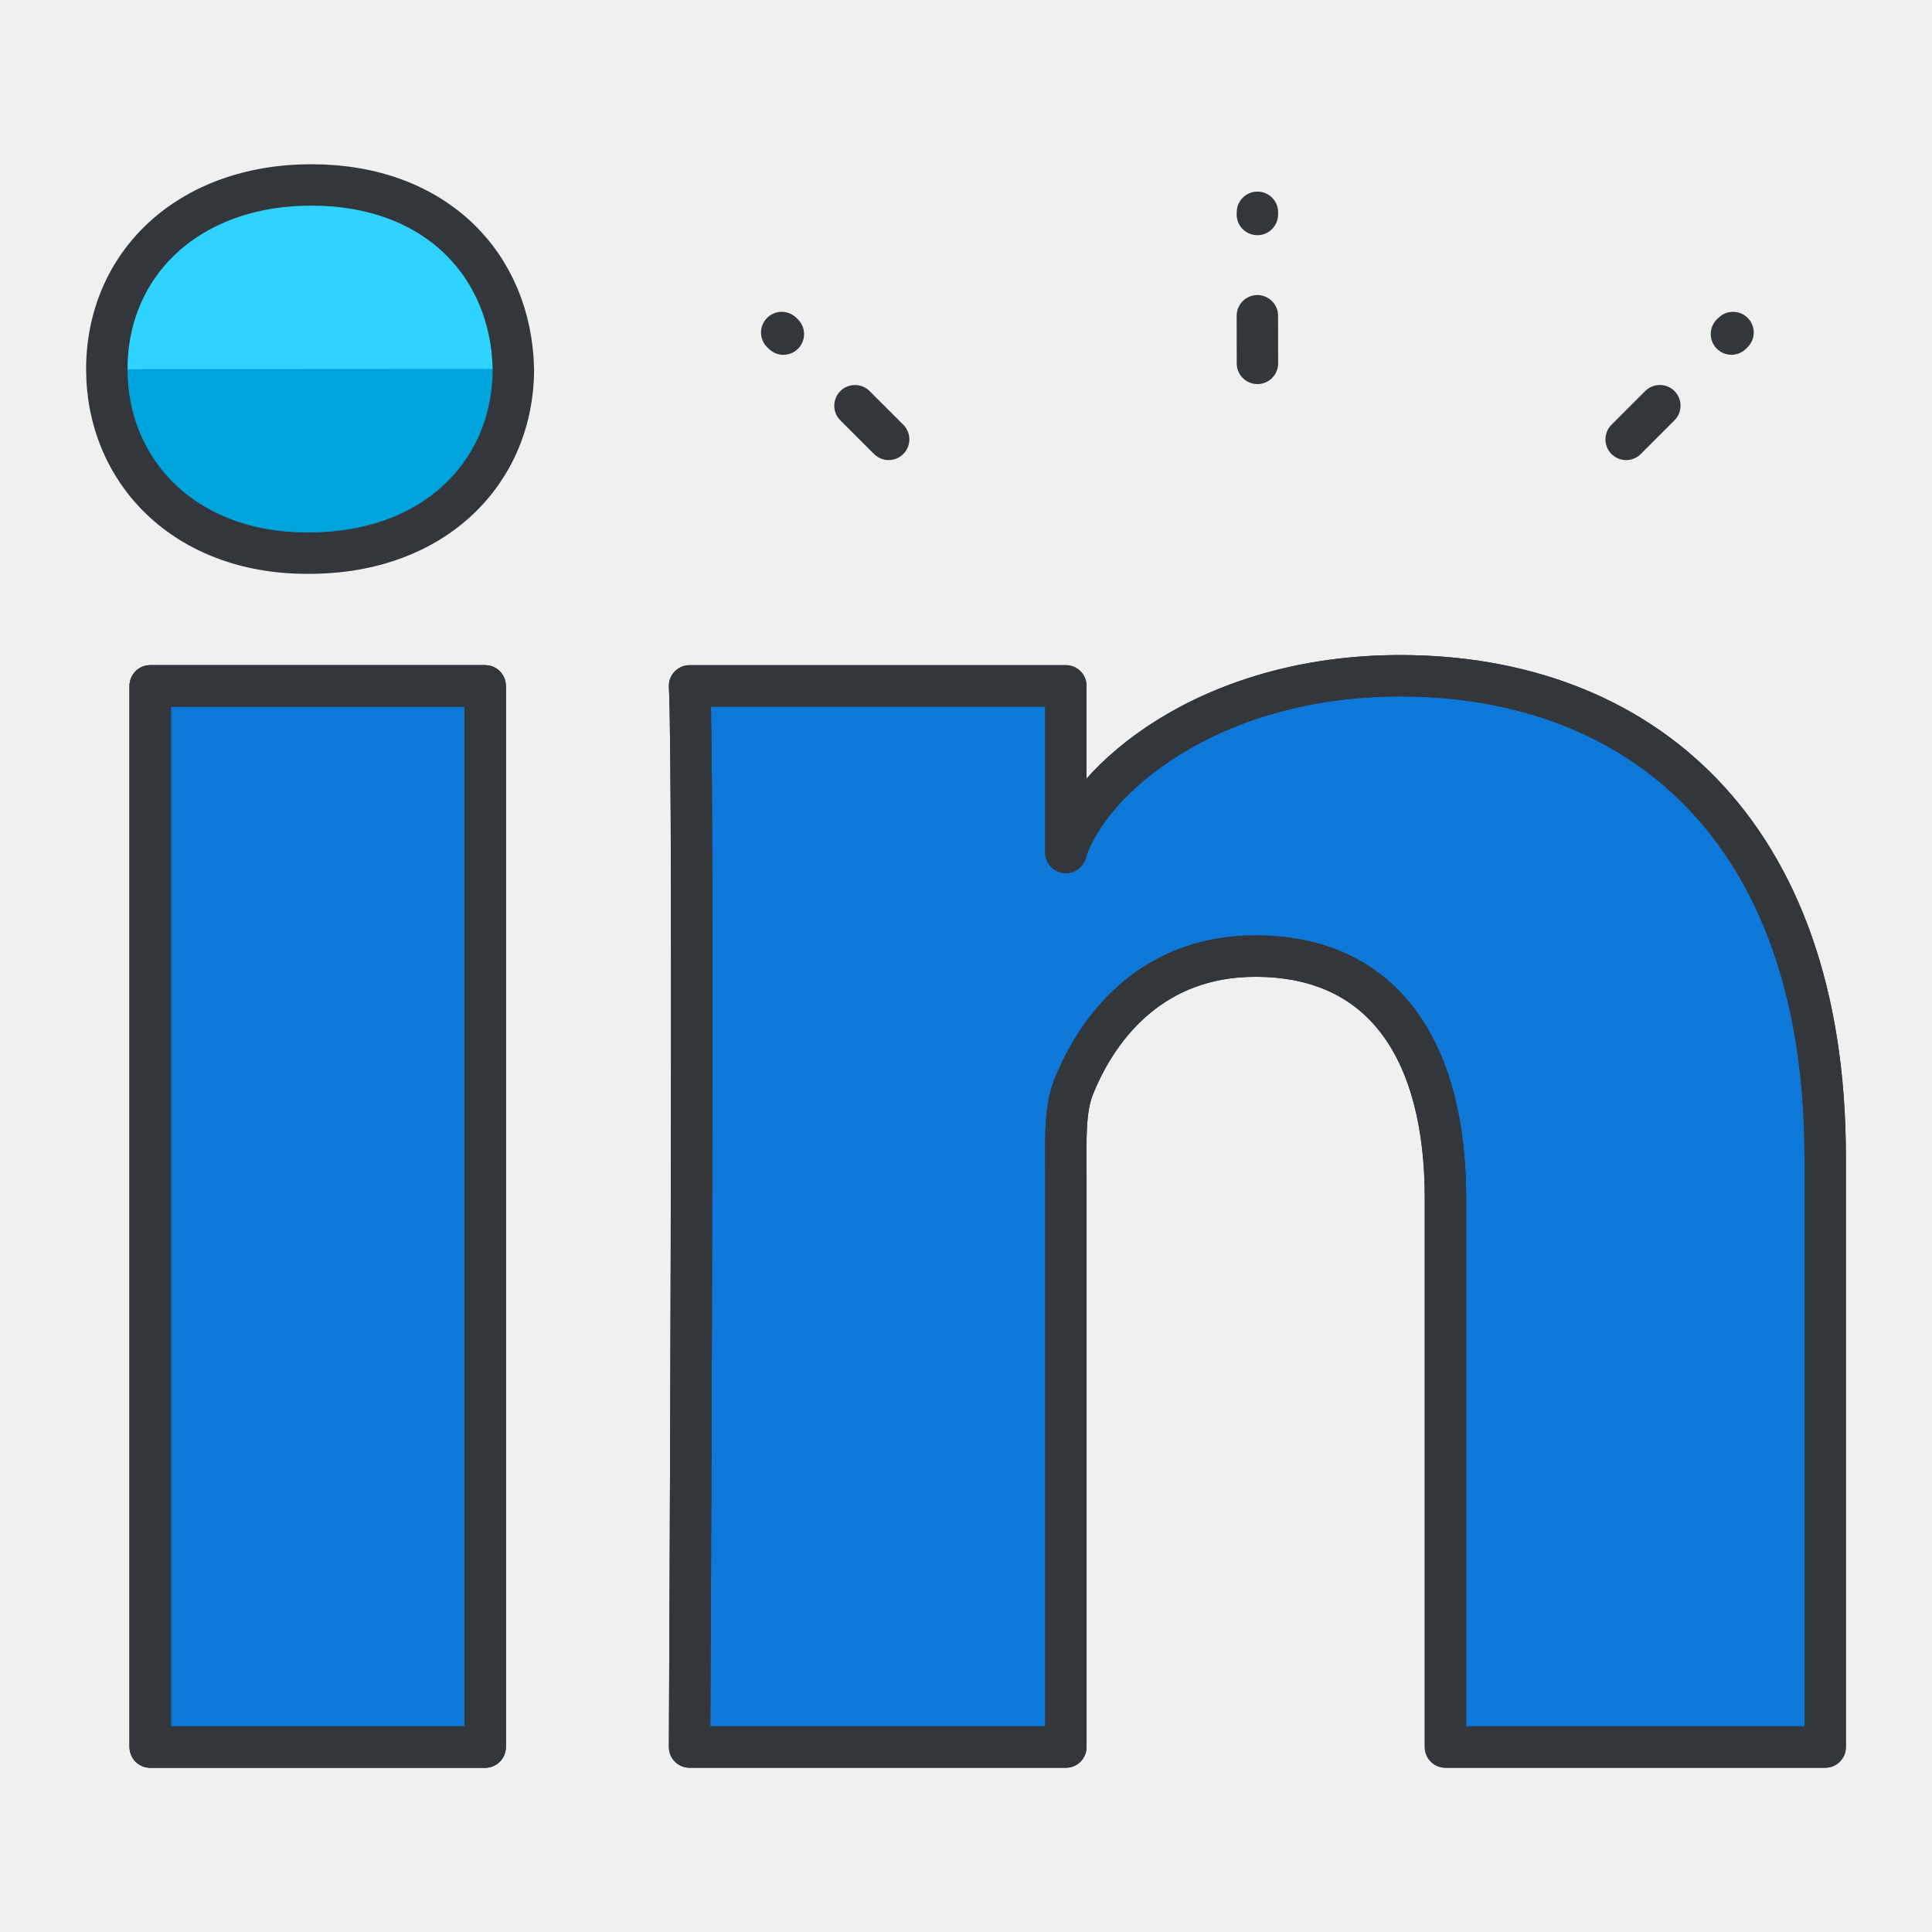
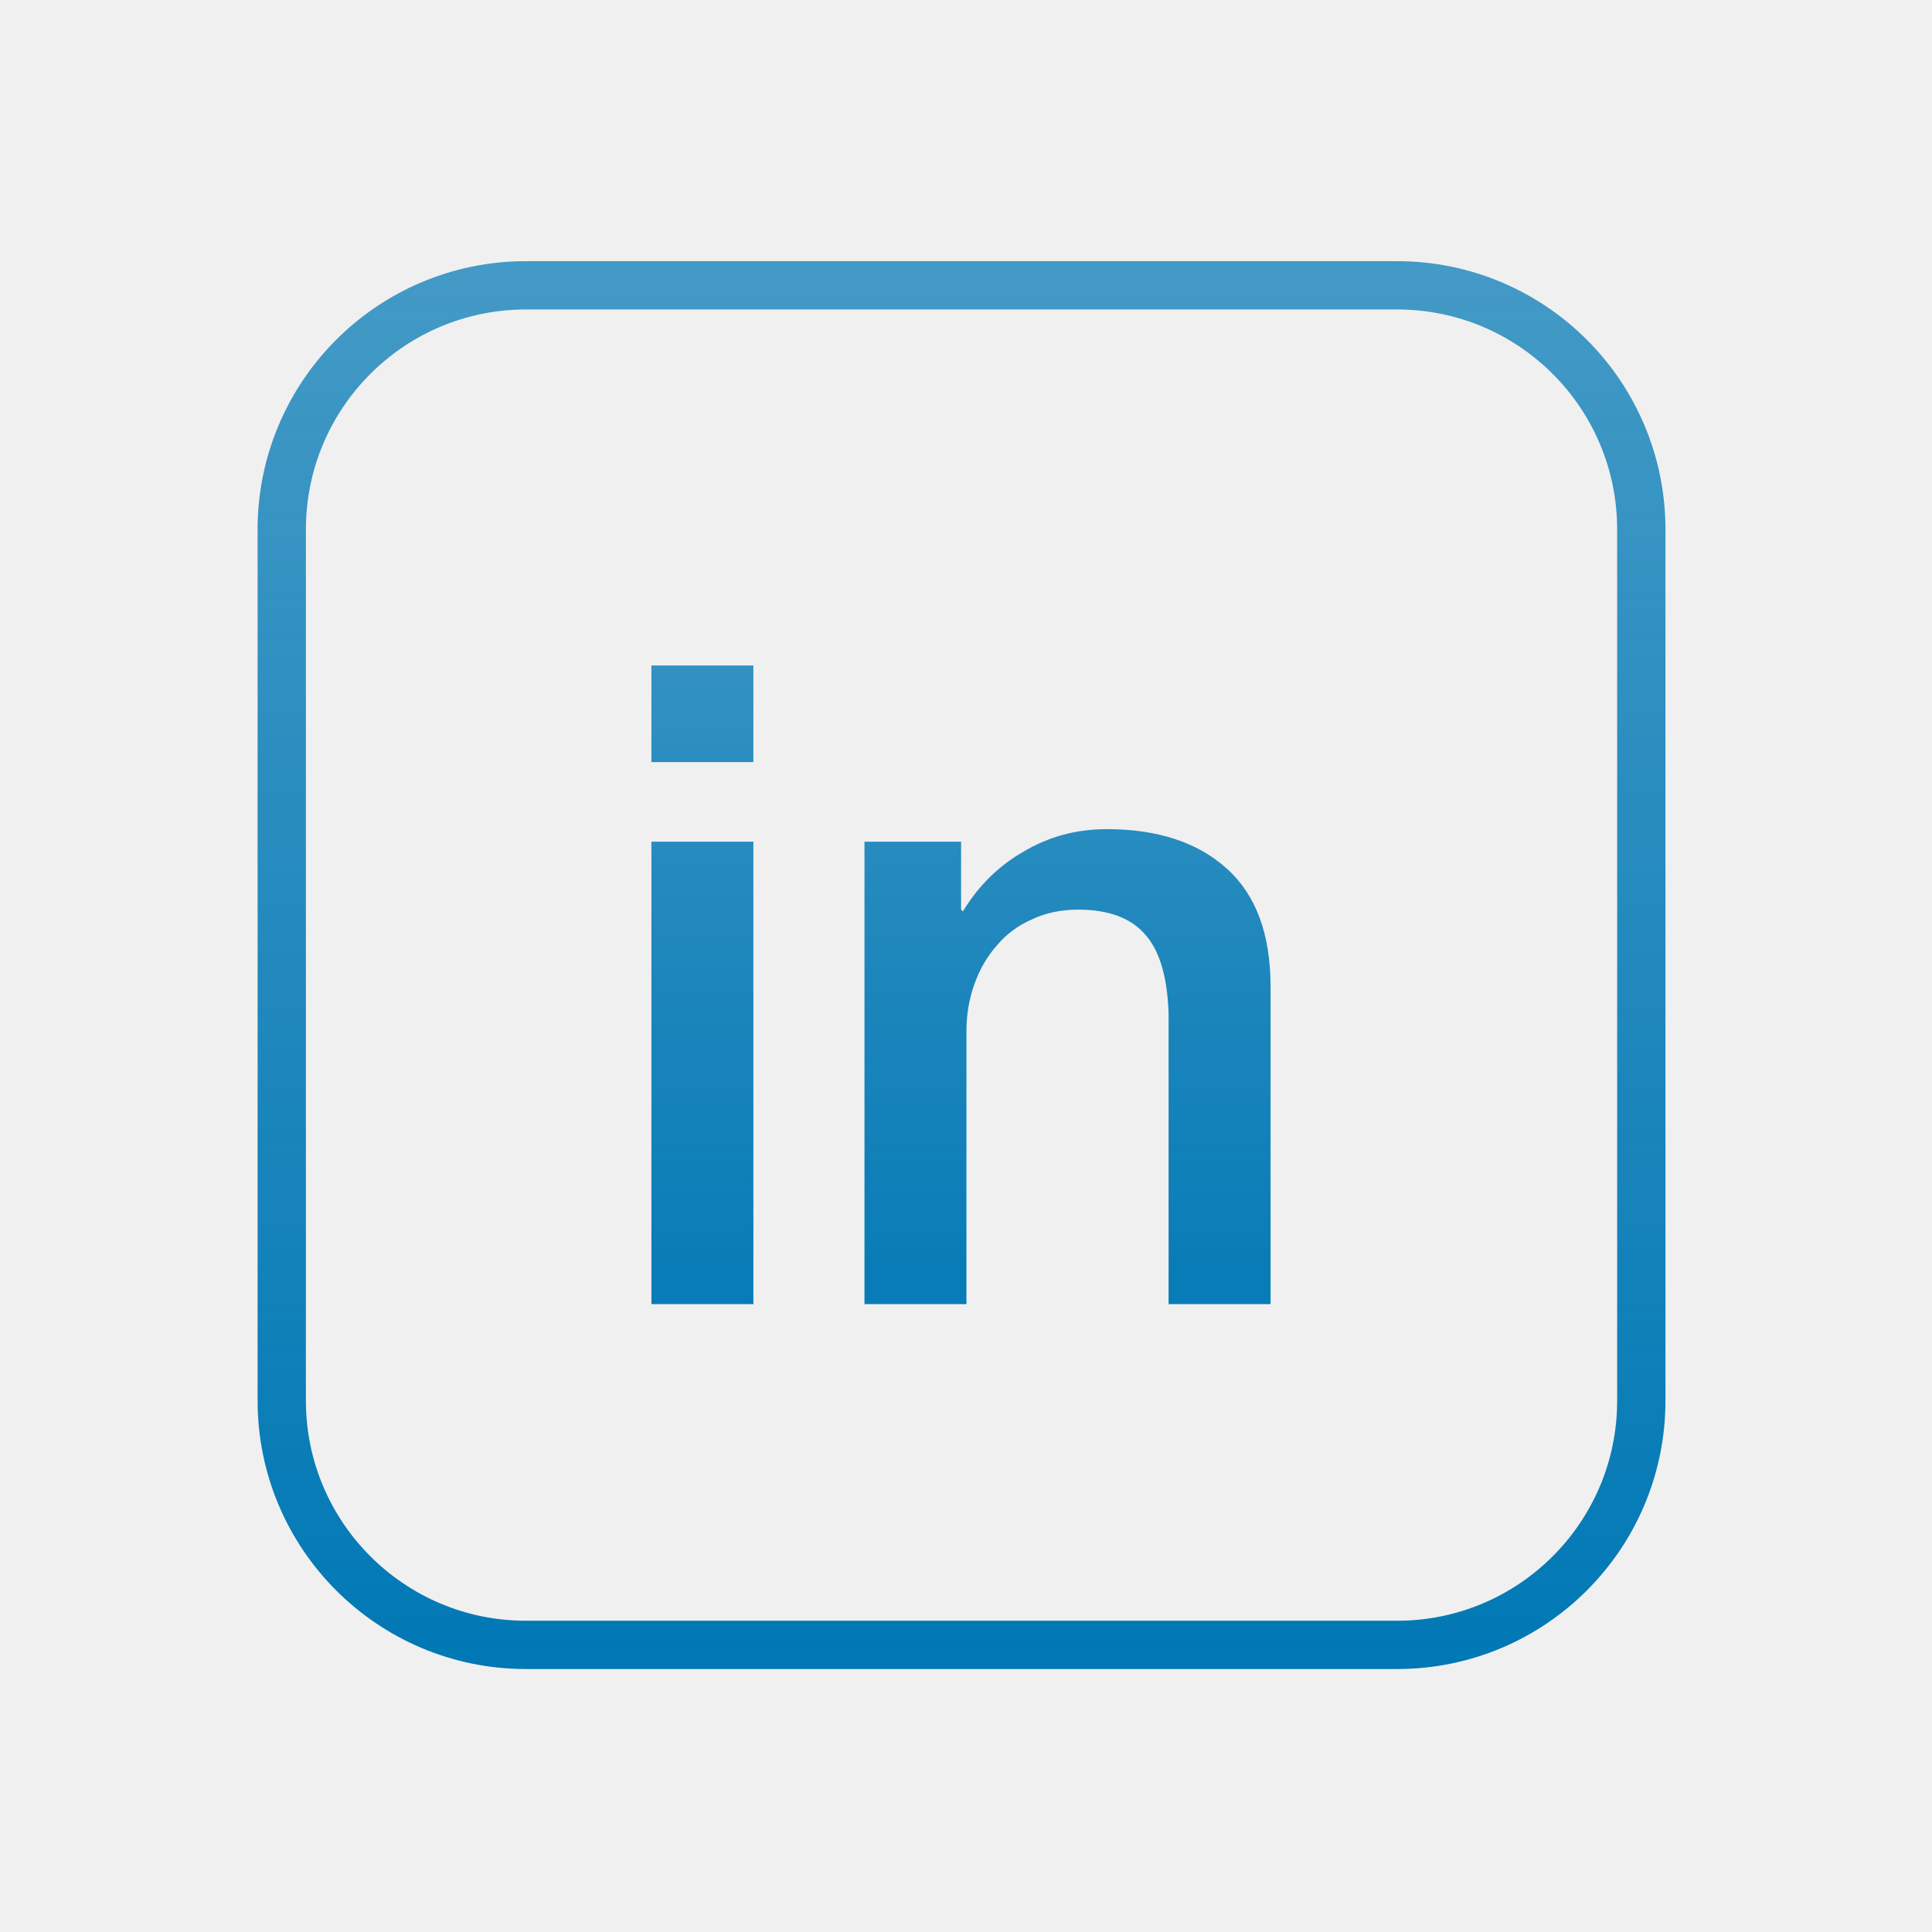
- <svg xmlns="http://www.w3.org/2000/svg" height="140px" id="Layer_1" style="enable-background:new 0 0 140 140;" version="1.1" viewBox="0 0 140 140" width="140px" xml:space="preserve">
-   <style type="text/css">
- 
- 	.st0{fill:#47BBF4;}
- 	.st1{fill:#7BEA06;}
- 	.st2{fill:#49E500;}
- 	.st3{fill:#7ED1B5;}
- 	.st4{fill:#1083DD;}
- 	.st5{fill:#7FBA0D;}
- 	.st6{fill:#E01726;}
- 	.st7{fill:#129AFF;}
- 	.st8{fill:#E2102E;}
- 	.st9{fill:#E2137A;}
- 	.st10{fill:#E2573B;}
- 	.st11{fill:#E2A60E;}
- 	.st12{fill:#E3443A;}
- 	.st13{fill:#1558BA;}
- 	.st14{fill:#159B81;}
- 	.st15{fill:#1644B7;}
- 	.st16{fill:#168BF4;}
- 	.st17{fill:#E51F32;}
- 	.st18{fill:#E6EFE8;}
- 	.st19{fill:#187FB8;}
- 	.st20{fill:#4C5054;}
- 	.st21{fill:#4C822A;}
- 	.st22{fill:#E8F9F8;}
- 	.st23{fill:#4F5459;}
- 	.st24{fill:#4FCCED;}
- 	.st25{fill:#B0C6C4;}
- 	.st26{fill:none;stroke:#33363A;stroke-width:3;stroke-linecap:round;stroke-linejoin:round;stroke-miterlimit:10;}
- 	.st27{fill:#859392;}
- 	.st28{fill:#1A68E5;}
- 	.st29{fill:#1A70F9;}
- 	.st30{fill:#1B8EED;}
- 	.st31{fill:#EA4606;}
- 	.st32{fill:#EA7B0C;}
- 	.st33{fill:#EAF4F9;}
- 	.st34{fill:#B70E10;}
- 	.st35{fill:#1CB1E6;}
- 	.st36{fill:#1CDDF7;}
- 	.st37{fill:#EDC211;}
- 	.st38{fill:#EF8114;}
- 	.st39{fill:#55932C;}
- 	.st40{fill:#569FEF;}
- 	.st41{fill:#BA30CE;}
- 	.st42{fill:#BA3A3A;}
- 	.st43{fill:#8CF41E;}
- 	.st44{fill:#59C96E;}
- 	.st45{fill:#8E0919;}
- 	.st46{fill:#20B5EC;}
- 	.st47{fill:#21CE52;}
- 	.st48{fill:#21D844;}
- 	.st49{fill:#F17250;}
- 	.st50{fill:#2364CE;}
- 	.st51{fill:#F2303F;}
- 	.st52{fill:#F24444;}
- 	.st53{fill:#F26B95;}
- 	.st54{fill:#F2A775;}
- 	.st55{fill:#2463FF;}
- 	.st56{fill:#24A9E6;}
- 	.st57{fill:#24AEF0;}
- 	.st58{fill:#F34B78;}
- 	.st59{fill:#25D600;}
- 	.st60{fill:#25D800;}
- 	.st61{fill:#F46300;}
- 	.st62{fill:#F4921E;}
- 	.st63{fill:#F4F1E6;}
- 	.st64{fill:#F72B2B;}
- 	.st65{fill:#F7441C;}
- 	.st66{fill:#F7851E;}
- 	.st67{fill:#5CAA4F;}
- 	.st68{fill:#F7A56D;}
- 	.st69{fill:#F7B257;}
- 	.st70{fill:#F7B92B;}
- 	.st71{fill:#F8571D;}
- 	.st72{fill:#F91D80;}
- 	.st73{fill:#F92E64;}
- 	.st74{fill:#F93838;}
- 	.st75{fill:#F9A121;}
- 	.st76{fill:#F9BD28;}
- 	.st77{fill:#F9D5AA;}
- 	.st78{fill:#5FB2A2;}
- 	.st79{fill:#9165B7;}
- 	.st80{fill:#95C675;}
- 	.st81{fill:#2A98F2;}
- 	.st82{fill:#2AC106;}
- 	.st83{fill:#C6232C;}
- 	.st84{fill:#C6402A;}
- 	.st85{fill:#FA7B7A;}
- 	.st86{fill:#FA9826;}
- 	.st87{fill:#2CC64D;}
- 	.st88{fill:#FB6620;}
- 	.st89{fill:#C7D5E0;}
- 	.st90{fill:#C8131A;}
- 	.st91{fill:#2DB487;}
- 	.st92{fill:#FC732D;}
- 	.st93{fill:#C8D8E8;}
- 	.st94{fill:#2ED3FF;}
- 	.st95{fill:#FF0DA9;}
- 	.st96{fill:#FF4743;}
- 	.st97{fill:#FF6155;}
- 	.st98{fill:#FF7639;}
- 	.st99{fill:#FF7676;}
- 	.st100{fill:#FF88AD;}
- 	.st101{fill:#FF9064;}
- 	.st102{fill:#FFA506;}
- 	.st103{fill:#FFBE8D;}
- 	.st104{fill:#FFEB5A;}
- 	.st105{fill:#FFF19C;}
- 	.st106{fill:#FFFDF5;}
- 	.st107{fill:#FFFFFF;}
- 	.st108{fill:#63C605;}
- 	.st109{fill:#64C0FF;}
- 	.st110{fill:#66A00A;}
- 	.st111{fill:#CAFFE9;}
- 	.st112{fill:#680719;}
- 	.st113{fill:none;stroke:#FCE2AE;stroke-width:3;stroke-linecap:round;stroke-linejoin:round;stroke-miterlimit:10;}
- 	.st114{fill:#CC2414;}
- 	.st115{fill:#CC4521;}
- 	.st116{fill:#9DEACE;}
- 	.st117{fill:#303030;}
- 	.st118{fill:#CE1721;}
- 	.st119{fill:#33363A;}
- 	.st120{fill:#337BD1;}
- 	.st121{fill:#6A7C7C;}
- 	.st122{fill:#37D660;}
- 	.st123{fill:#384948;}
- 	.st124{fill:#38B4F9;}
- 	.st125{fill:#6CA9EA;}
- 	.st126{fill:#6D8599;}
- 	.st127{fill:#0097E2;}
- 	.st128{fill:#00997C;}
- 	.st129{fill:#00A4DD;}
- 	.st130{fill:#0399FF;}
- 	.st131{fill:#D33F26;}
- 	.st132{fill:#0695ED;}
- 	.st133{fill:#0779EA;}
- 	.st134{fill:#079332;}
- 	.st135{fill:#D6381E;}
- 	.st136{fill:#3BAA00;}
- 	.st137{fill:#D6E5EA;}
- 	.st138{fill:#D6E7EA;}
- 	.st139{fill:#08A548;}
- 	.st140{fill:#08BC26;}
- 	.st141{fill:#D80B0B;}
- 	.st142{fill:#D8532B;}
- 	.st143{fill:#3DC8F9;}
- 	.st144{fill:#3E77BF;}
- 	.st145{fill:#3E8AF7;}
- 	.st146{fill:#D9E5ED;}
- 	.st147{fill:#72818E;}
- 	.st148{fill:#0A78DD;}
- 	.st149{fill:#0A8CDD;}
- 	.st150{fill:#A52D21;}
- 	.st151{fill:#76CEFF;}
- 	.st152{fill:#76DB00;}
- 	.st153{fill:#0C86EA;}
- 	.st154{fill:#DB0F4E;}
- 	.st155{fill:#A7B7B6;}
- 	.st156{fill:#0DBA5B;}
- 	.st157{fill:#79B259;}
- 	.st158{fill:#0E73D8;}
- 	.st159{fill:#0E78D8;}
- 	.st160{fill:#0E8971;}
- 	.st161{fill:#A981D3;}
- 	.st162{fill:#DD4B4B;}
- 	.st163{fill:#4087ED;}
- 	.st164{fill:#40A557;}
- 	.st165{fill:#40E269;}
- 	.st166{fill:#DFC7FF;}
- 	.st167{fill:#DFEFEF;}
- 	.st168{fill:#44FCB6;}
- 
- </style>
-   <g>
-     <g>
-       <g id="LinkedIn">
-         <rect class="st19" height="76.897" width="24.268" x="10.886" y="49.701" />
-         <rect class="st19" height="76.897" width="24.268" x="10.886" y="49.701" />
-         <rect class="st159" height="76.897" width="24.268" x="10.886" y="49.701" />
-         <path class="st19" d="M101.462,48.967c-13.907,0-22.614,7.525-24.226,12.804V49.701H49.969c0.354,6.408,0,76.897,0,76.897h27.268     V84.986c0-2.31-0.11-4.622,0.589-6.284c1.876-4.624,5.901-9.418,13.144-9.418c9.467,0,13.773,7.108,13.773,17.521v39.792h27.517     V83.842C132.259,60.024,118.709,48.967,101.462,48.967z" />
-         <path class="st159" d="M101.462,48.967c-13.907,0-22.614,7.525-24.226,12.804V49.701H49.969c0.354,6.408,0,76.897,0,76.897     h27.268V84.986c0-2.31-0.11-4.622,0.589-6.284c1.876-4.624,5.901-9.418,13.144-9.418c9.467,0,13.773,7.108,13.773,17.521v39.792     h27.517V83.842C132.259,60.024,118.709,48.967,101.462,48.967z" />
-         <path class="st94" d="M22.568,13.402c-8.966,0-14.827,5.756-14.827,13.351c0,7.453,5.696,13.329,14.48,13.329h0.178     c9.123,0,14.802-5.899,14.802-13.348C37.027,19.144,31.522,13.402,22.568,13.402z" />
-         <path class="st129" d="M7.741,26.753c0,7.453,5.696,13.329,14.48,13.329h0.178c9.123,0,14.802-5.899,14.802-13.348" />
-       </g>
-       <g id="LinkedIn_1_">
-         <rect class="st26" height="76.897" width="24.268" x="10.886" y="49.701" />
-         <rect class="st26" height="76.897" width="24.268" x="10.886" y="49.701" />
-         <rect class="st26" height="76.897" width="24.268" x="10.886" y="49.701" />
-         <path class="st26" d="M101.462,48.967c-13.907,0-22.614,7.525-24.226,12.804V49.701H49.969c0.354,6.408,0,76.897,0,76.897h27.268     V84.986c0-2.31-0.11-4.622,0.589-6.284c1.876-4.624,5.901-9.418,13.144-9.418c9.467,0,13.773,7.108,13.773,17.521v39.792h27.517     V83.842C132.259,60.024,118.709,48.967,101.462,48.967z" />
-         <path class="st26" d="M101.462,48.967c-13.907,0-22.614,7.525-24.226,12.804V49.701H49.969c0.354,6.408,0,76.897,0,76.897h27.268     V84.986c0-2.31-0.11-4.622,0.589-6.284c1.876-4.624,5.901-9.418,13.144-9.418c9.467,0,13.773,7.108,13.773,17.521v39.792h27.517     V83.842C132.259,60.024,118.709,48.967,101.462,48.967z" />
-         <path class="st26" d="M22.568,13.402c-8.966,0-14.827,5.756-14.827,13.351c0,7.453,5.696,13.329,14.48,13.329h0.178     c9.123,0,14.802-5.899,14.802-13.348C37.027,19.144,31.522,13.402,22.568,13.402z" />
-       </g>
-     </g>
-     <g>
-       <g>
-         <line class="st26" x1="91.118" x2="91.113" y1="26.332" y2="22.881" />
-         <line class="st26" x1="91.118" x2="91.113" y1="15.383" y2="15.542" />
-       </g>
-       <g>
-         <g>
-           <line class="st26" x1="64.395" x2="61.955" y1="31.838" y2="29.4" />
-           <line class="st26" x1="56.646" x2="56.766" y1="24.095" y2="24.211" />
-         </g>
-         <g>
-           <line class="st26" x1="117.837" x2="120.277" y1="31.84" y2="29.397" />
-           <line class="st26" x1="125.581" x2="125.467" y1="24.095" y2="24.208" />
-         </g>
-       </g>
-     </g>
-   </g>
+ <svg xmlns="http://www.w3.org/2000/svg" fill="none" height="1080" viewBox="0 0 1080 1080" width="1080">
+   <rect height="760" rx="136.5" stroke="url(#paint0_linear)" stroke-width="27" width="760" x="157.5" y="159.5" />
+   <path d="M364.143 372H421.143V426H364.143V372ZM364.143 470.5H421.143V729H364.143V470.5ZM483.248 470.5H537.248V508.5L538.248 509.5C546.915 495.167 558.248 484 572.248 476C586.248 467.667 601.748 463.5 618.748 463.5C647.081 463.5 669.415 470.833 685.748 485.5C702.081 500.167 710.248 522.167 710.248 551.5V729H653.248V566.5C652.581 546.167 648.248 531.5 640.248 522.5C632.248 513.167 619.748 508.5 602.748 508.5C593.081 508.5 584.415 510.333 576.748 514C569.081 517.333 562.581 522.167 557.248 528.5C551.915 534.5 547.748 541.667 544.748 550C541.748 558.333 540.248 567.167 540.248 576.5V729H483.248V470.5Z" fill="url(#paint1_linear)" />
+   <defs>
+     <linearGradient gradientUnits="userSpaceOnUse" id="paint0_linear" x1="537.5" x2="537.5" y1="146" y2="933">
+       <stop stop-color="#0078B5" stop-opacity="0.72" />
+       <stop offset="1" stop-color="#0078B5" />
+     </linearGradient>
+     <linearGradient gradientUnits="userSpaceOnUse" id="paint1_linear" x1="538.163" x2="538.163" y1="192.649" y2="783.793">
+       <stop stop-color="#0078B5" stop-opacity="0.7" />
+       <stop offset="1" stop-color="#0078B5" />
+     </linearGradient>
+   </defs>
</svg>
